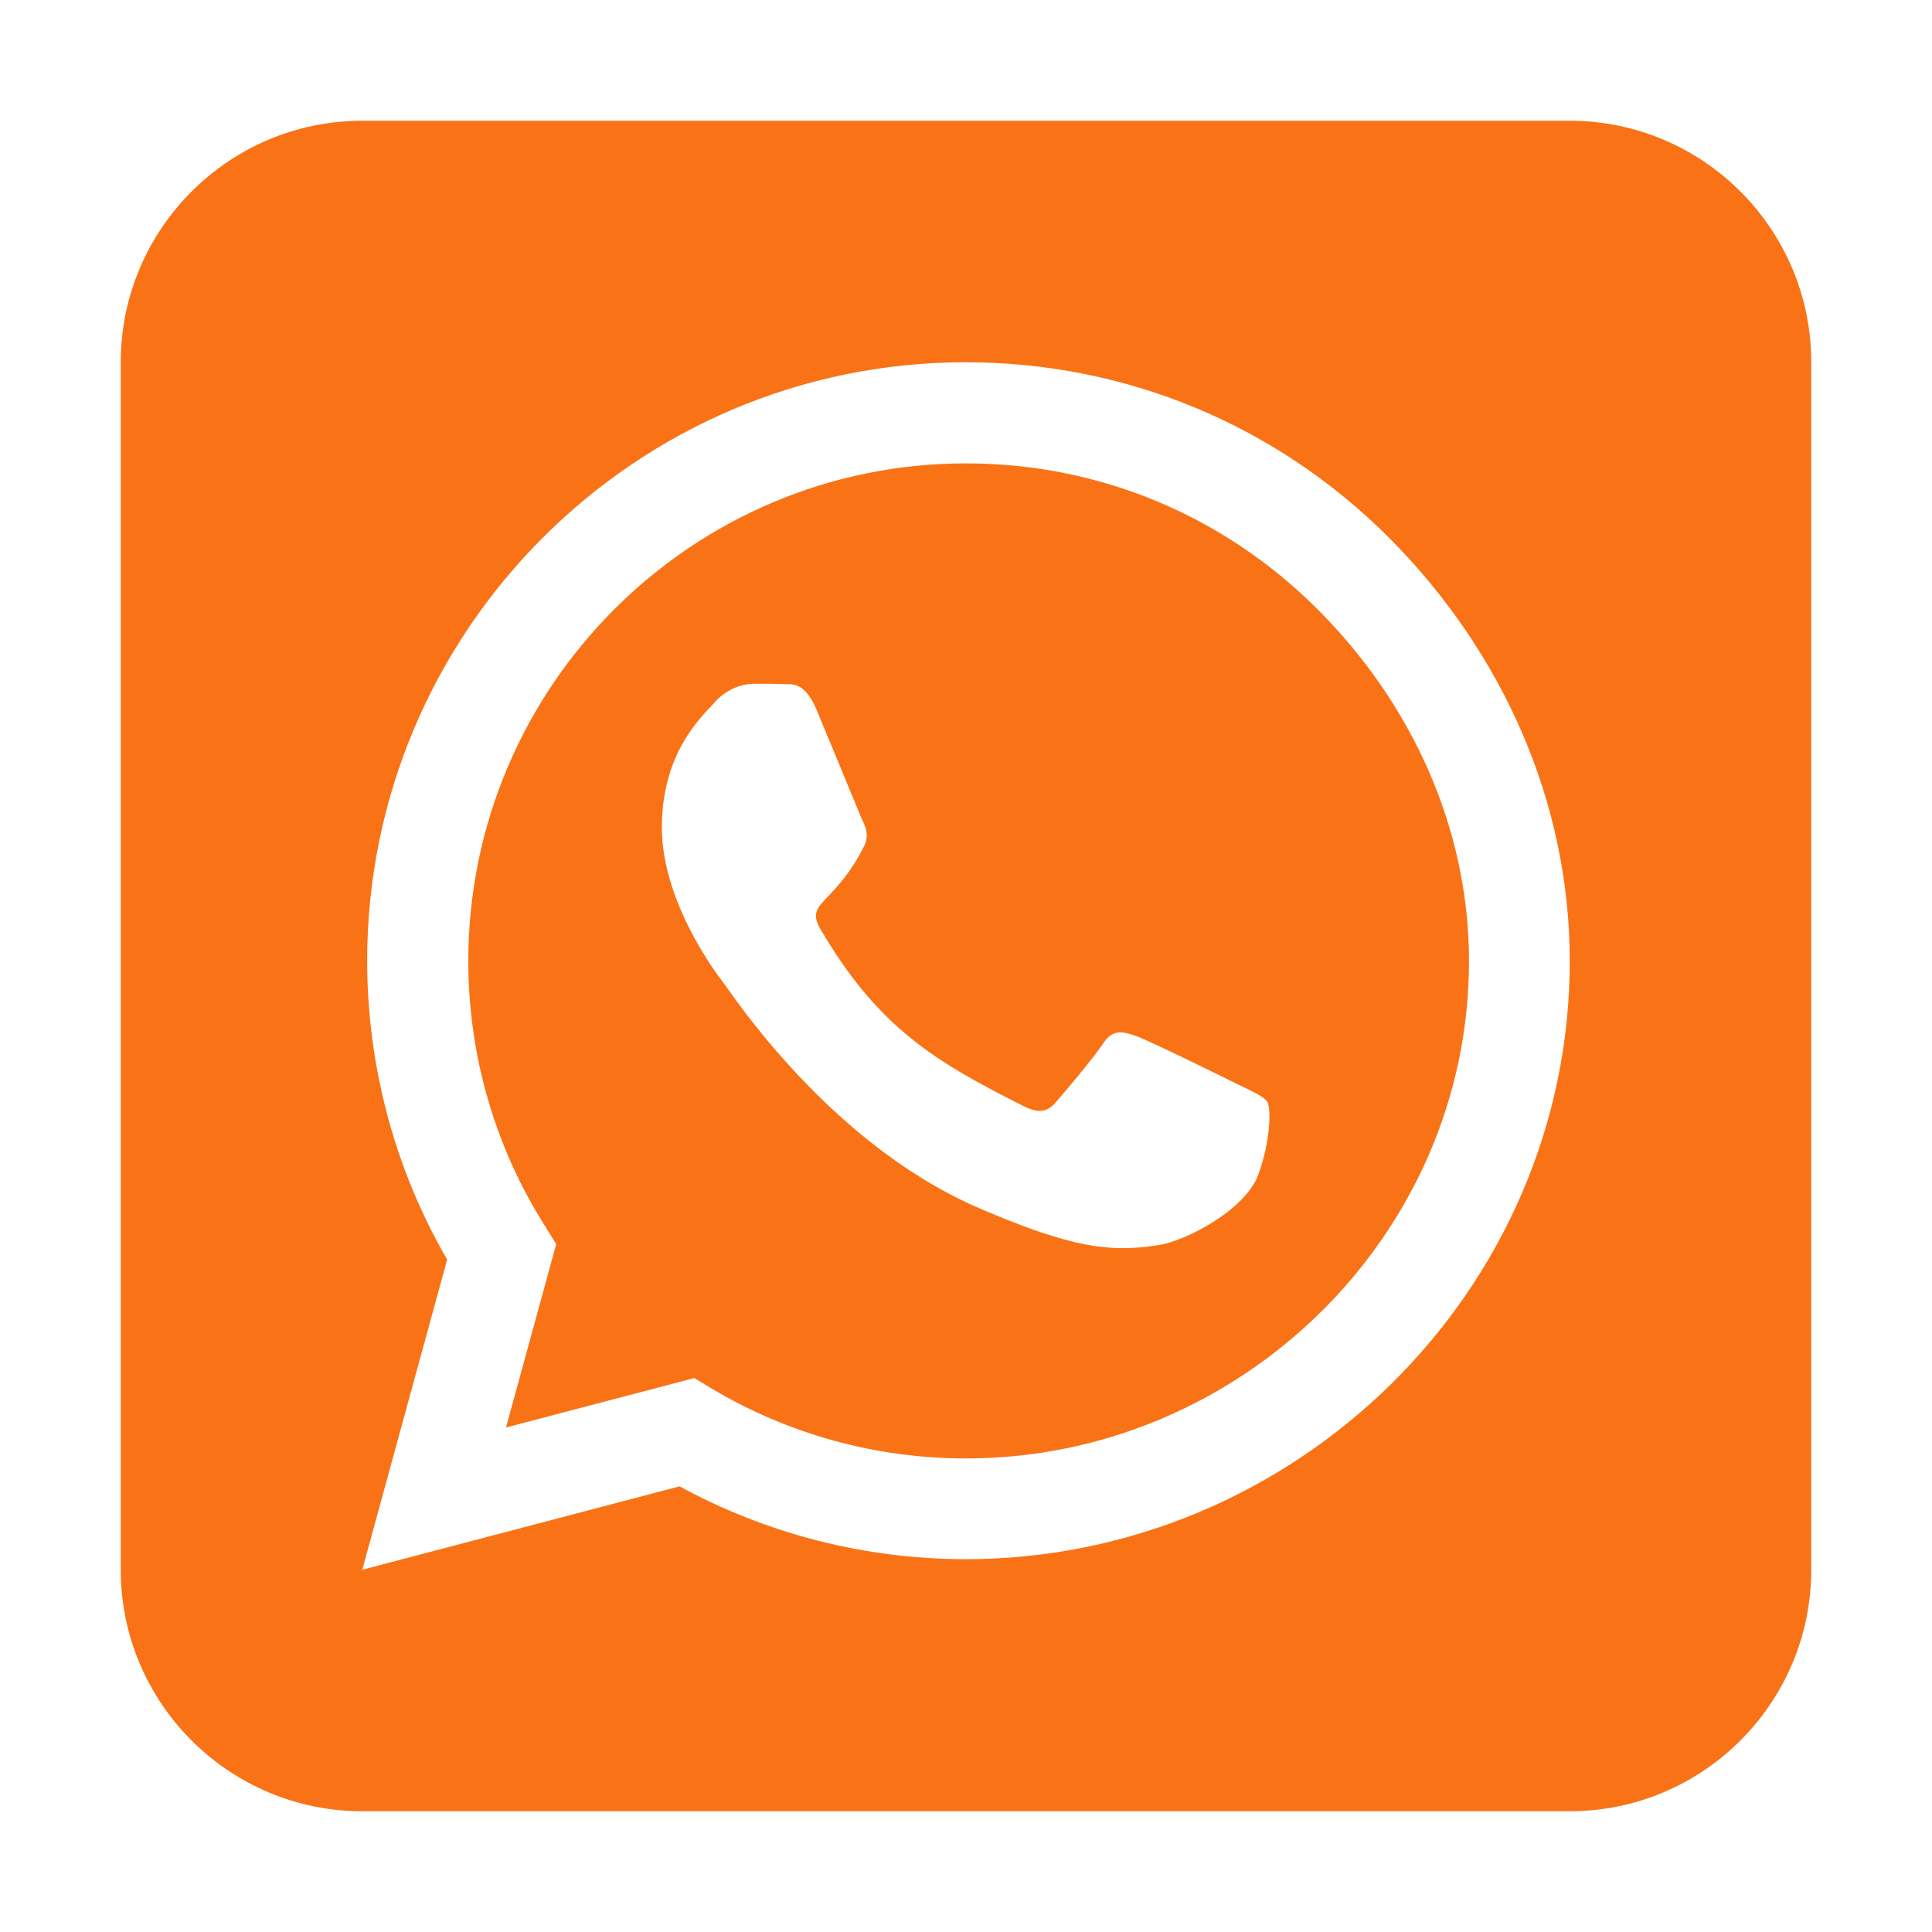
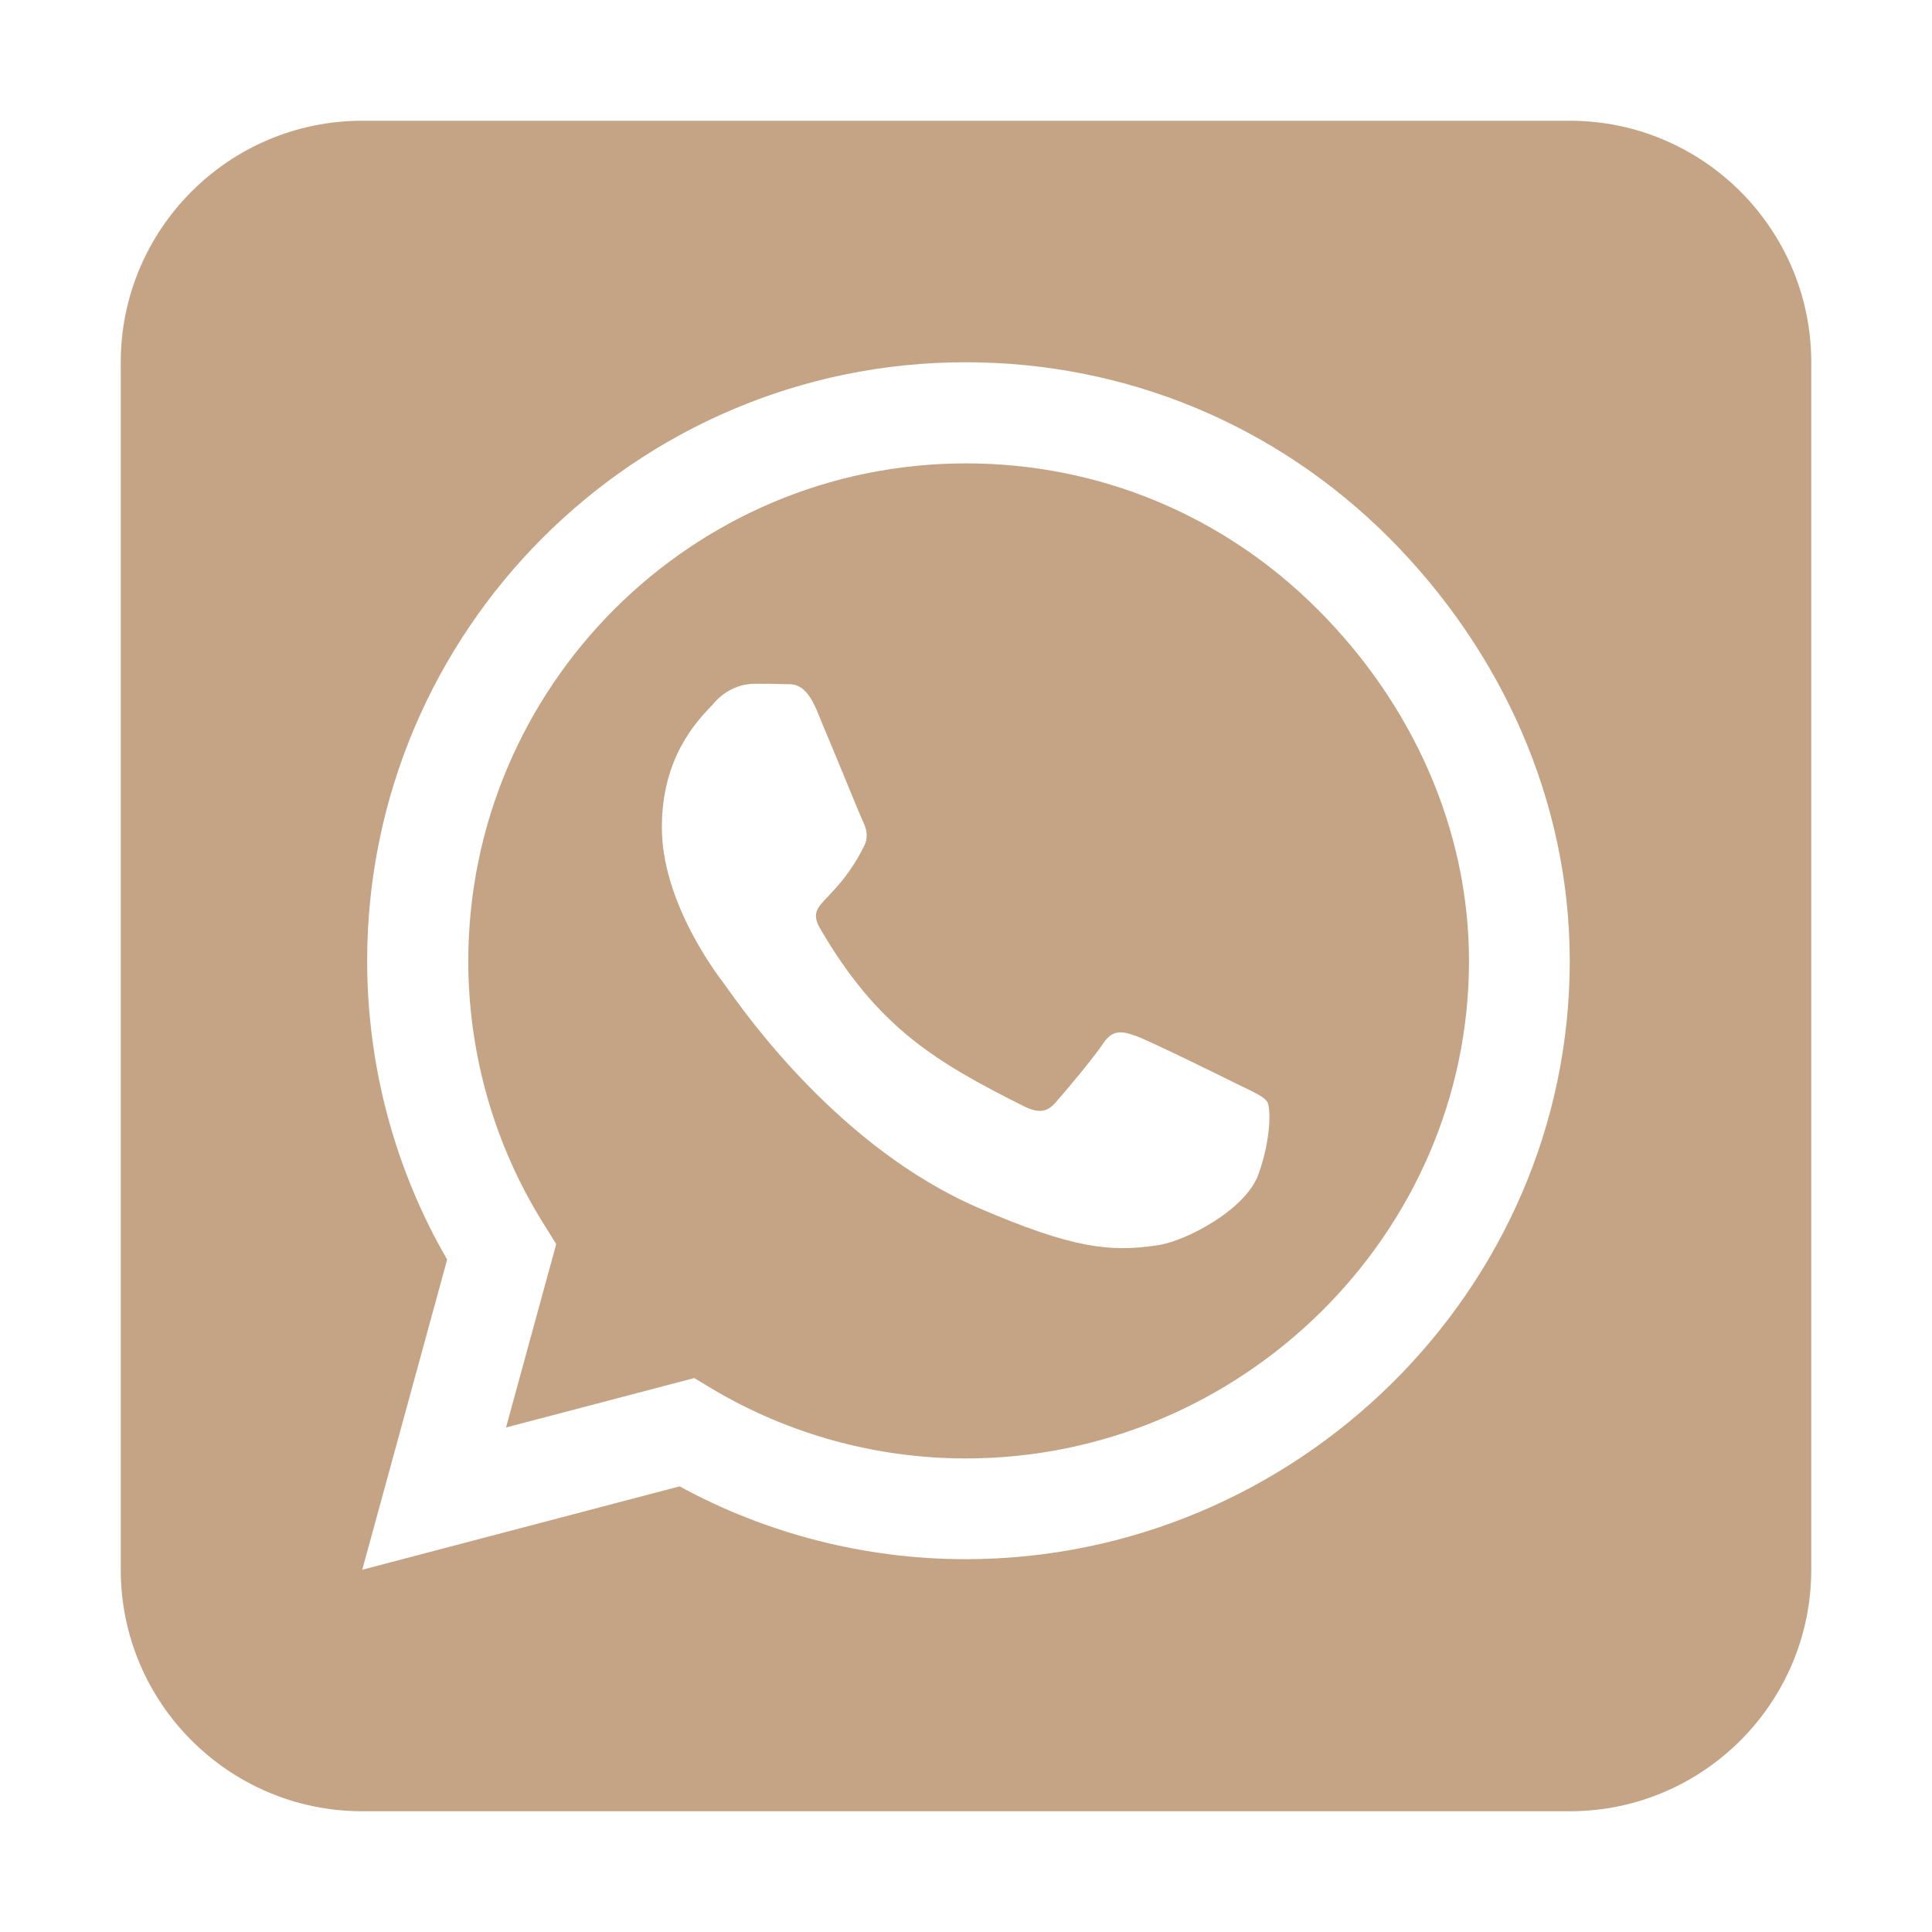
<svg xmlns="http://www.w3.org/2000/svg" height="40" width="40" viewBox="0 0 448 512">
-   <path fill="#F97316" d="M92.1 254.6c0 24.9 7 49.2 20.2 70.1l3.1 5-13.3 48.6L152 365.2l4.8 2.9c20.2 12 43.4 18.4 67.1 18.4h.1c72.6 0 133.3-59.1 133.3-131.8c0-35.2-15.2-68.3-40.1-93.2c-25-25-58-38.7-93.2-38.7c-72.7 0-131.8 59.1-131.9 131.8zM274.8 330c-12.6 1.9-22.4 .9-47.5-9.9c-36.8-15.9-61.8-51.5-66.9-58.7c-.4-.6-.7-.9-.8-1.1c-2-2.6-16.2-21.5-16.2-41c0-18.4 9-27.9 13.2-32.3c.3-.3 .5-.5 .7-.8c3.6-4 7.9-5 10.6-5c2.6 0 5.3 0 7.6 .1c.3 0 .5 0 .8 0c2.3 0 5.2 0 8.1 6.8c1.2 2.9 3 7.3 4.9 11.8c3.3 8 6.7 16.3 7.3 17.6c1 2 1.7 4.3 .3 6.9c-3.4 6.8-6.9 10.4-9.3 13c-3.1 3.2-4.5 4.7-2.3 8.6c15.3 26.3 30.6 35.4 53.9 47.1c4 2 6.3 1.7 8.6-1c2.3-2.6 9.9-11.6 12.5-15.5c2.6-4 5.3-3.3 8.9-2s23.1 10.9 27.1 12.9c.8 .4 1.5 .7 2.1 1c2.8 1.4 4.7 2.3 5.5 3.6c.9 1.9 .9 9.9-2.4 19.1c-3.3 9.3-19.1 17.7-26.7 18.8zM448 96c0-35.3-28.7-64-64-64H64C28.7 32 0 60.7 0 96V416c0 35.3 28.7 64 64 64H384c35.3 0 64-28.7 64-64V96zM148.1 393.9L64 416l22.5-82.2c-13.9-24-21.2-51.3-21.2-79.3C65.4 167.1 136.5 96 223.9 96c42.4 0 82.2 16.5 112.2 46.5c29.9 30 47.9 69.8 47.9 112.2c0 87.4-72.7 158.5-160.1 158.5c-26.6 0-52.7-6.7-75.8-19.3z" />
+   <path fill="#C4A484" d="M92.1 254.6c0 24.9 7 49.2 20.2 70.1l3.1 5-13.3 48.6L152 365.2l4.8 2.9c20.2 12 43.4 18.4 67.1 18.4h.1c72.6 0 133.3-59.1 133.3-131.8c0-35.2-15.2-68.3-40.1-93.2c-25-25-58-38.7-93.2-38.7c-72.7 0-131.8 59.1-131.9 131.8zM274.8 330c-12.6 1.9-22.4 .9-47.5-9.9c-36.8-15.9-61.8-51.5-66.9-58.7c-.4-.6-.7-.9-.8-1.1c-2-2.6-16.2-21.5-16.2-41c0-18.4 9-27.9 13.2-32.3c.3-.3 .5-.5 .7-.8c3.6-4 7.9-5 10.6-5c2.6 0 5.3 0 7.6 .1c.3 0 .5 0 .8 0c2.3 0 5.2 0 8.1 6.8c1.2 2.9 3 7.3 4.9 11.8c3.3 8 6.7 16.3 7.3 17.6c1 2 1.7 4.3 .3 6.9c-3.4 6.8-6.9 10.4-9.3 13c-3.1 3.2-4.5 4.7-2.3 8.6c15.3 26.3 30.6 35.4 53.9 47.1c4 2 6.3 1.7 8.6-1c2.3-2.6 9.9-11.6 12.5-15.5c2.6-4 5.3-3.3 8.9-2s23.1 10.9 27.1 12.9c.8 .4 1.5 .7 2.1 1c2.8 1.4 4.7 2.3 5.5 3.6c.9 1.9 .9 9.9-2.4 19.1c-3.3 9.3-19.1 17.7-26.7 18.8zM448 96c0-35.3-28.7-64-64-64H64C28.7 32 0 60.7 0 96V416c0 35.3 28.7 64 64 64H384c35.3 0 64-28.7 64-64V96zM148.1 393.9L64 416l22.5-82.2c-13.9-24-21.2-51.3-21.2-79.3C65.4 167.1 136.5 96 223.9 96c42.4 0 82.2 16.5 112.2 46.5c29.9 30 47.9 69.8 47.9 112.2c0 87.4-72.7 158.5-160.1 158.5c-26.6 0-52.7-6.7-75.8-19.3z" />
</svg>
